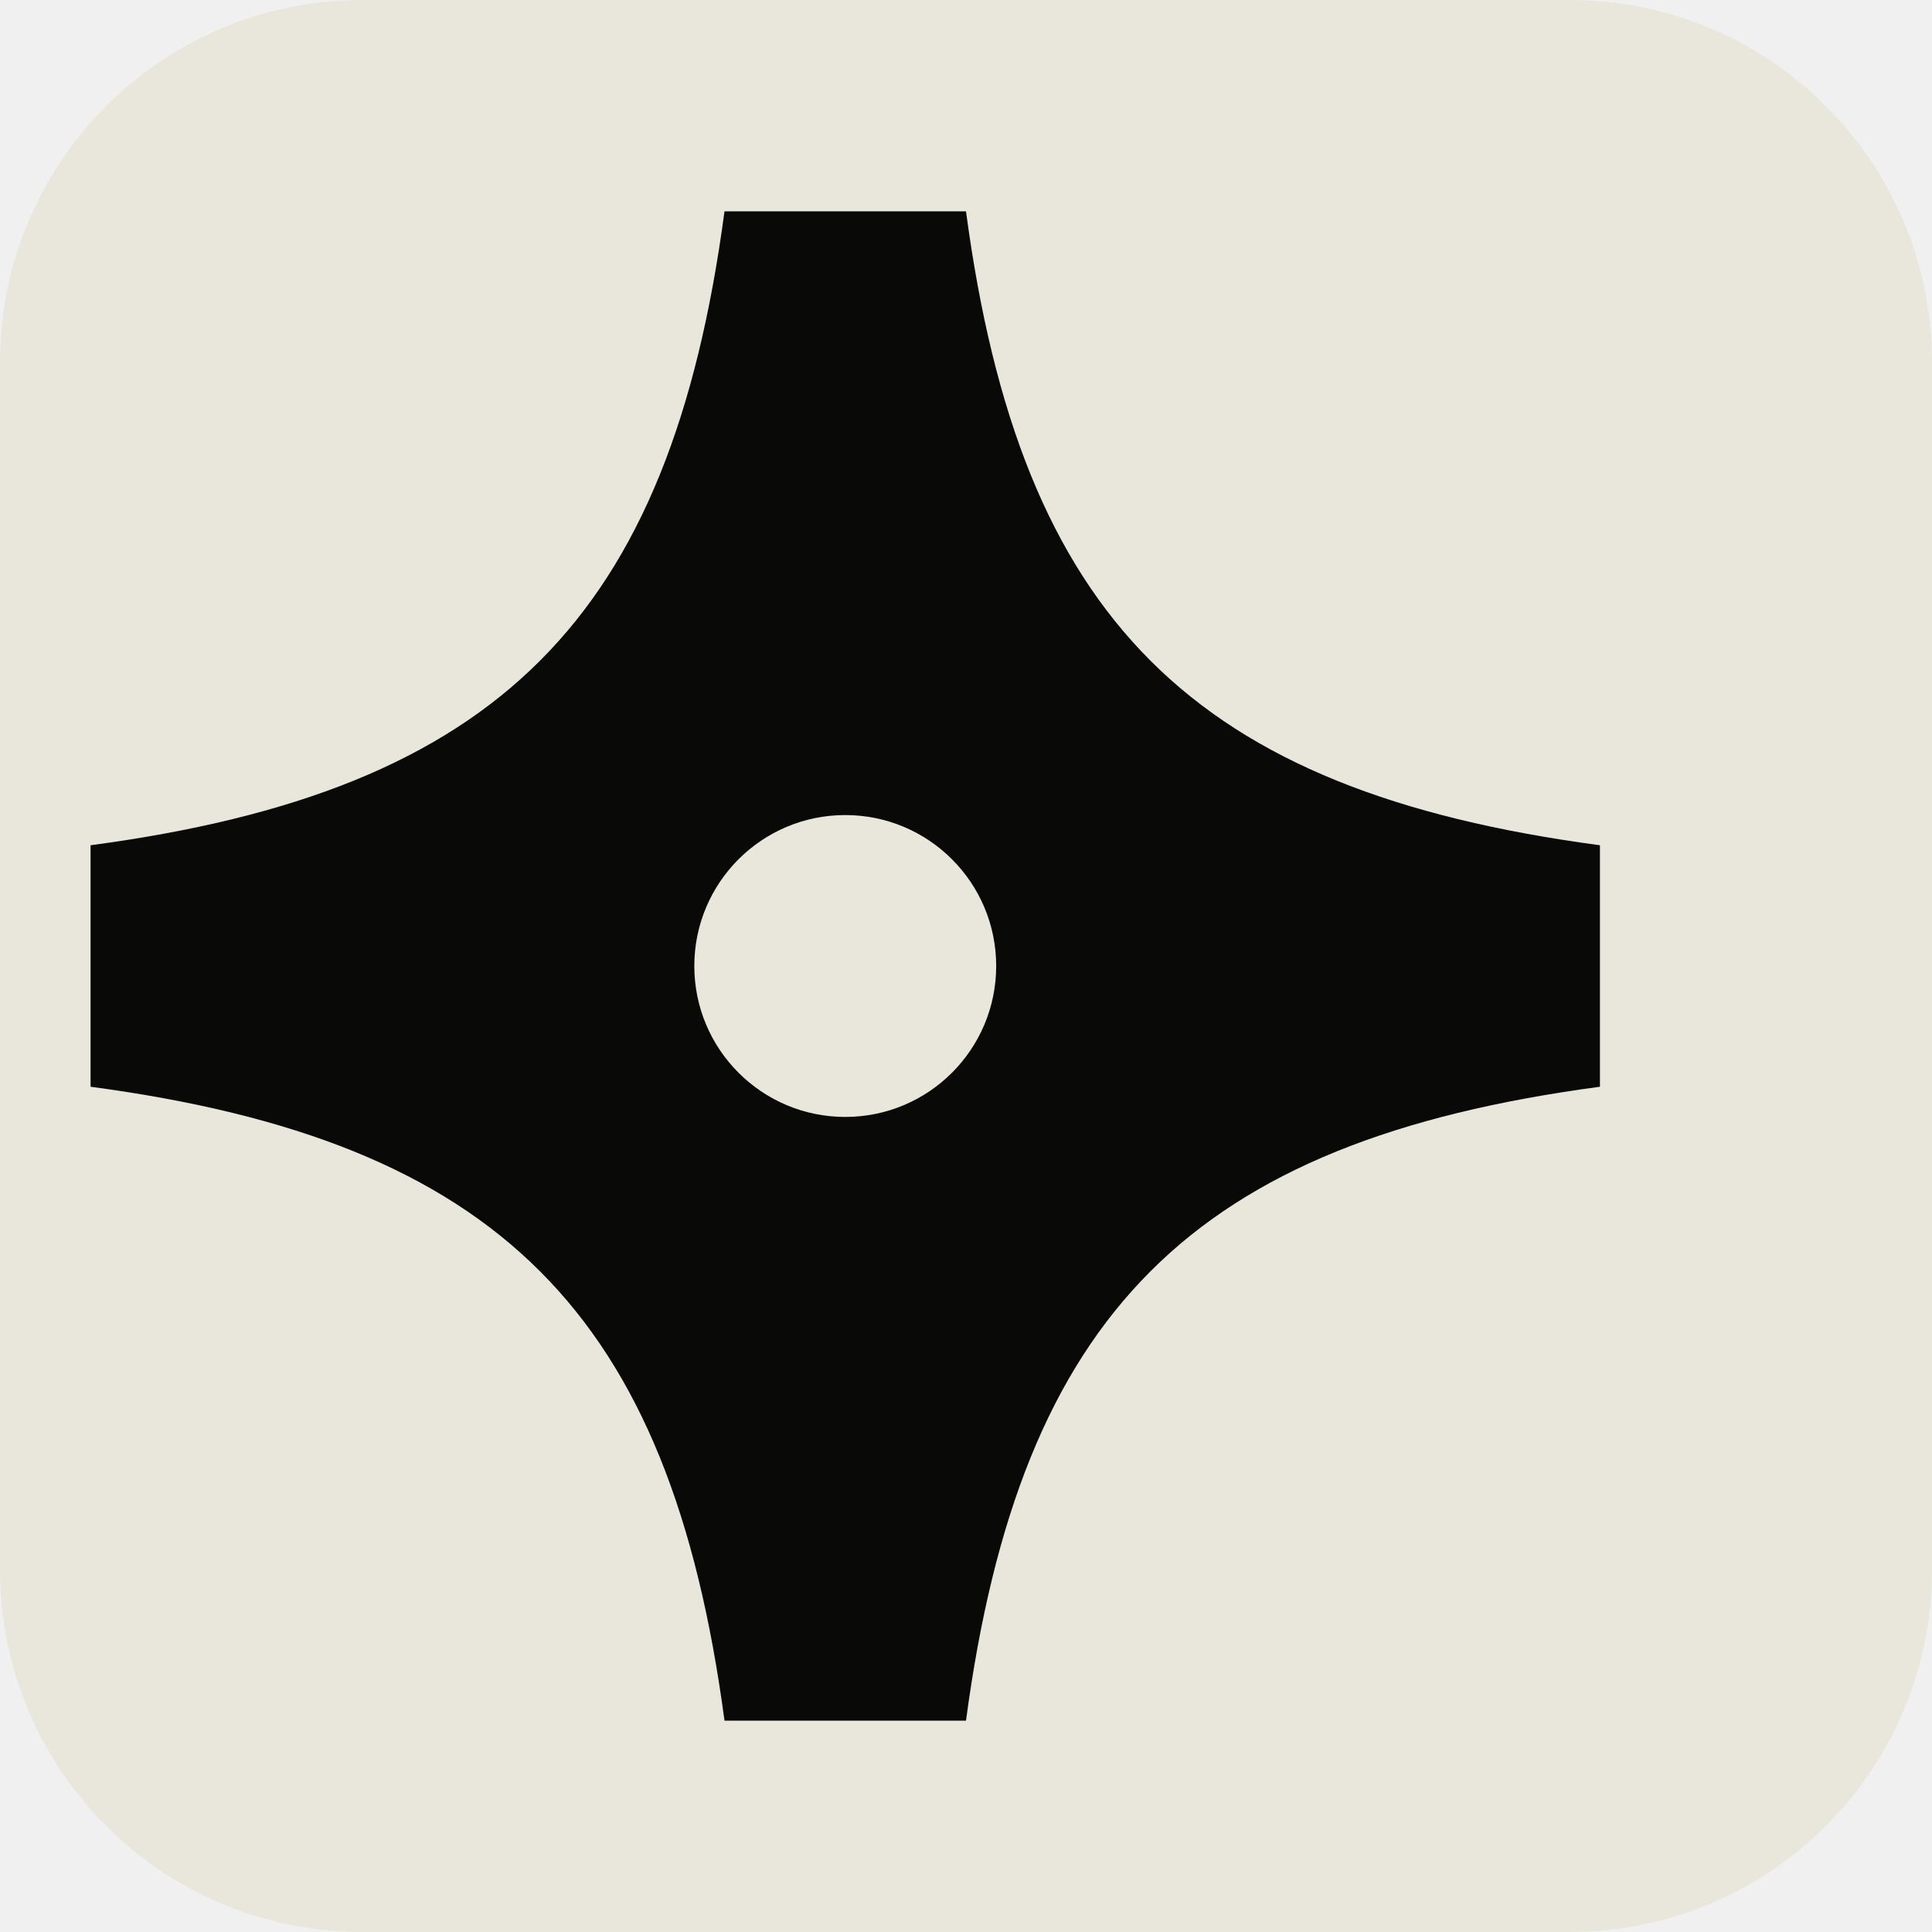
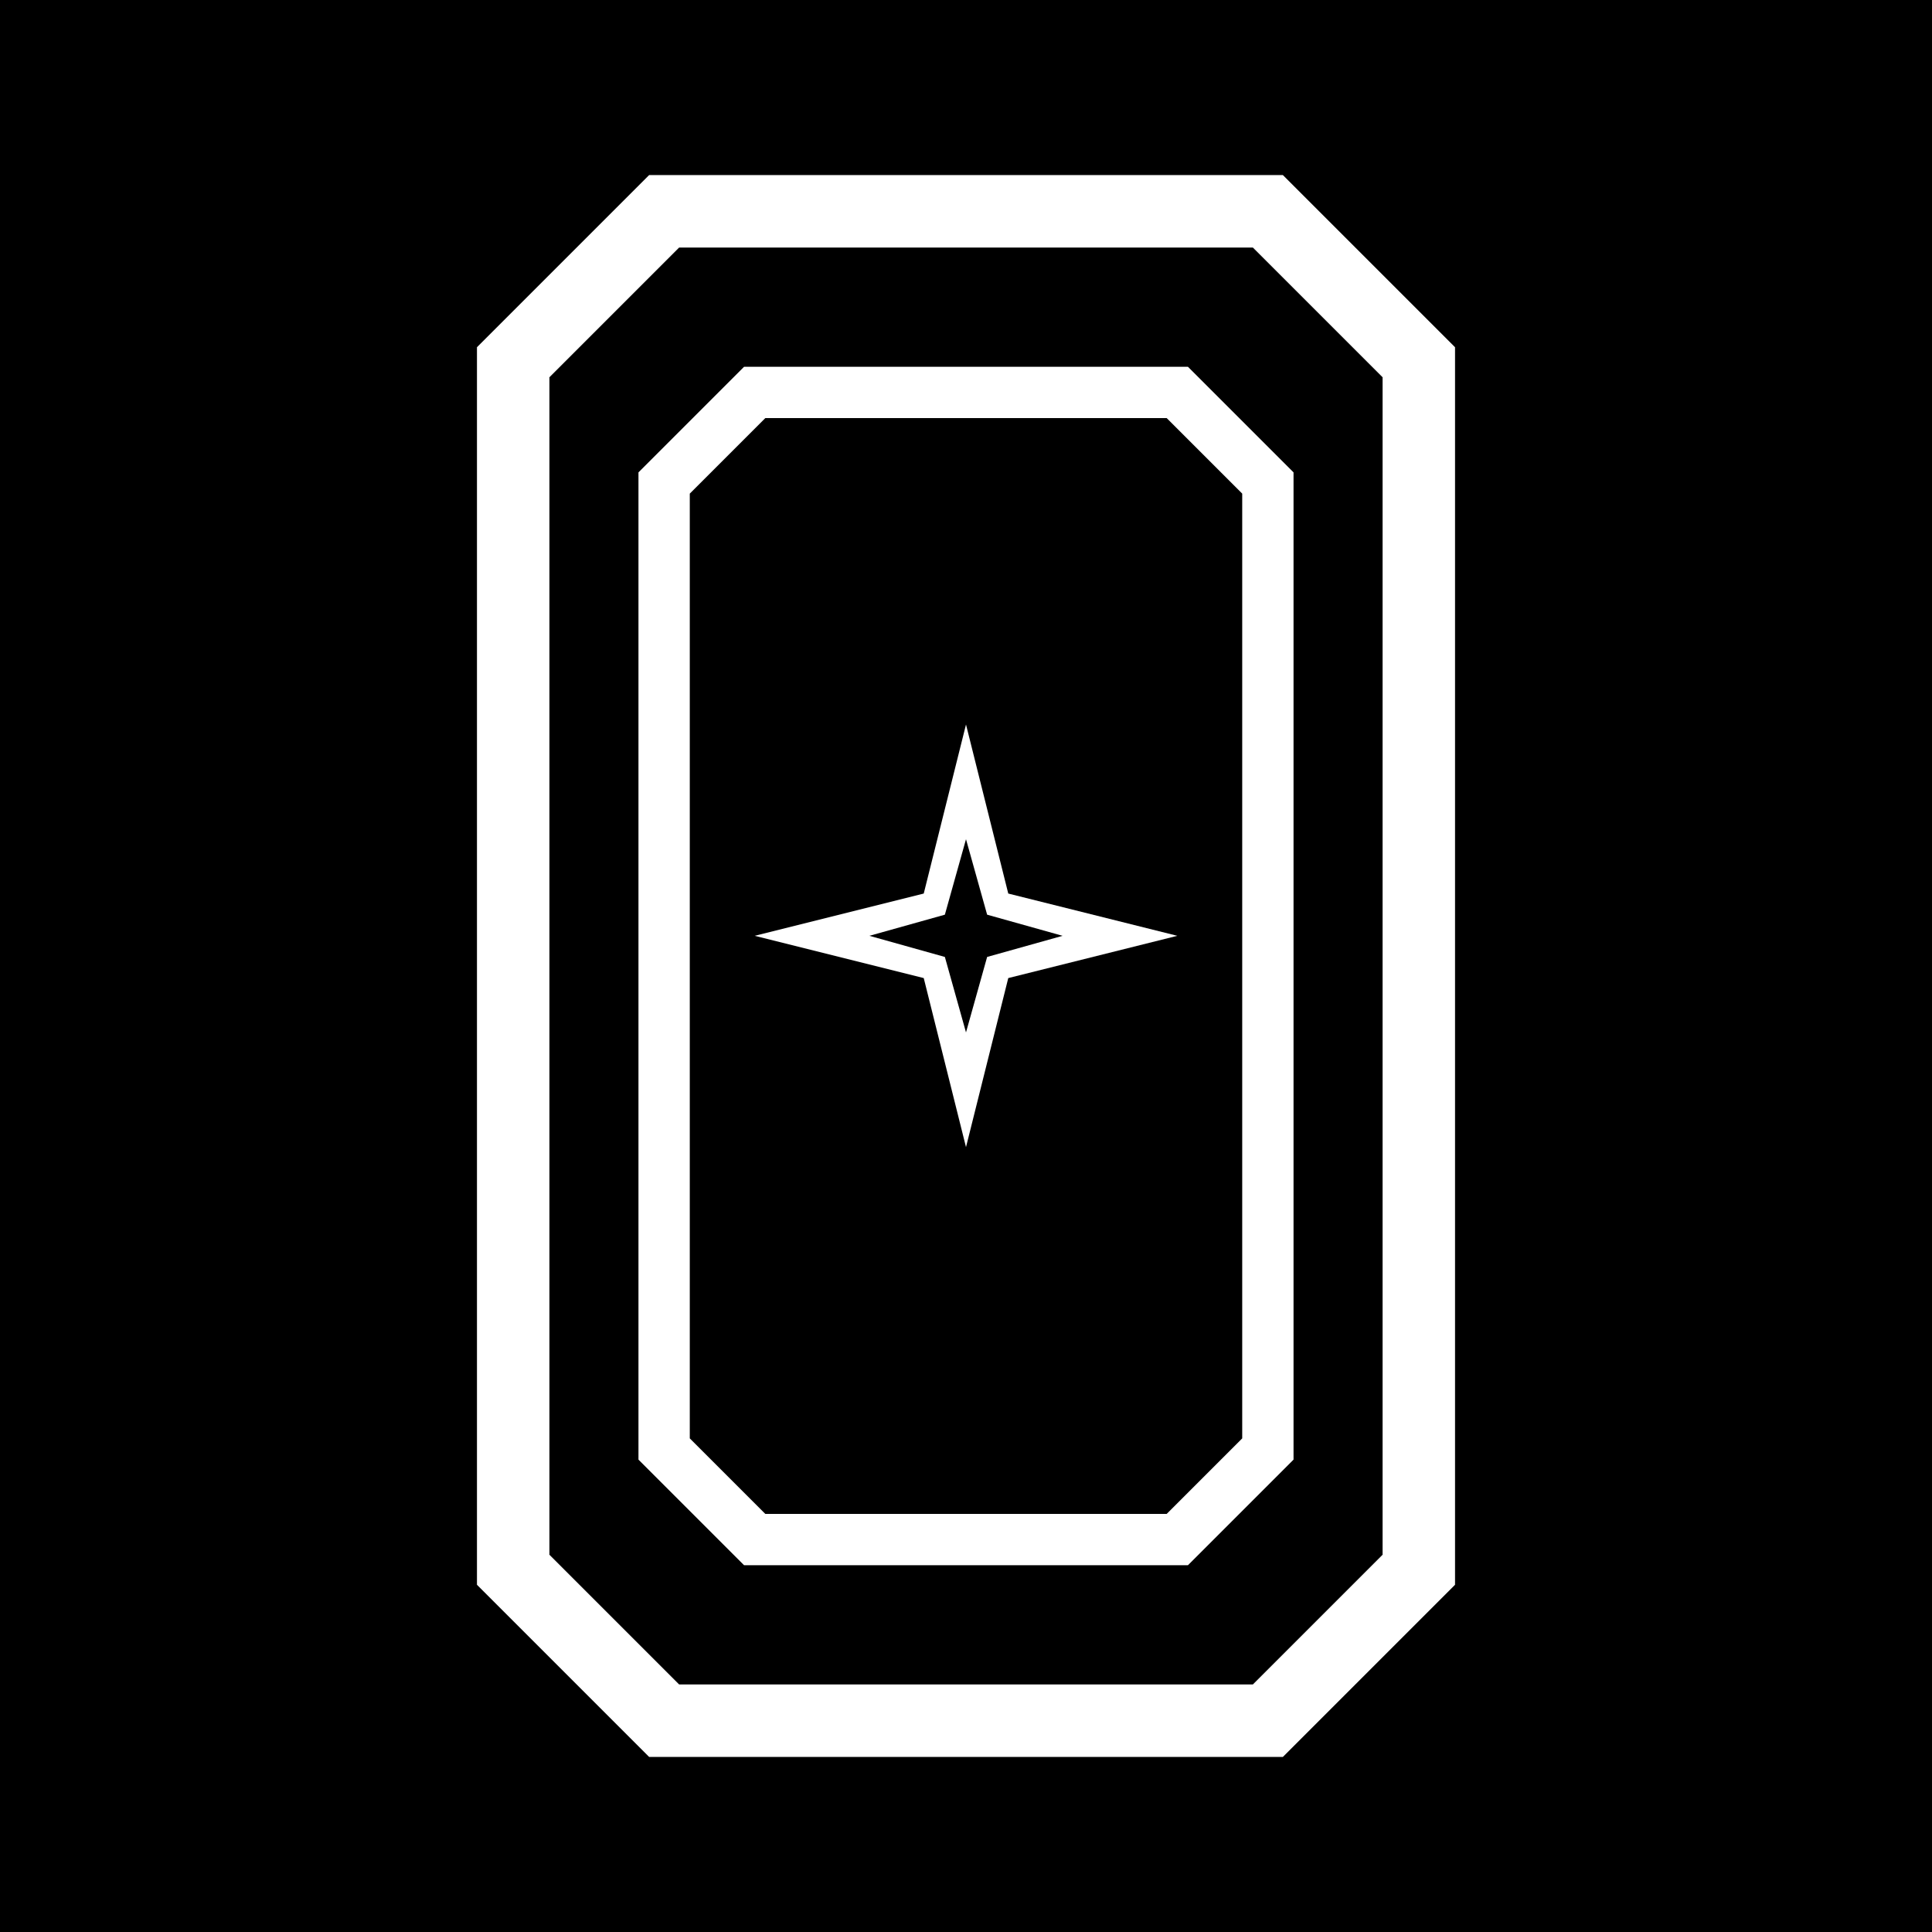
<svg xmlns="http://www.w3.org/2000/svg" viewBox="0 0 64 64">
-   <rect width="64" height="64" rx="12" fill="#e9e7dc" />
-   <path d="M32 7c1.8 13.5 7.5 19.2 21 21v8c-13.5 1.8-19.2 7.5-21 21h-8c-1.8-13.5-7.5-19.2-21-21v-8c13.5-1.8 19.2-7.5 21-21h8Z" fill="#090a08" />
-   <circle cx="28" cy="32" r="5" fill="#e9e7dc" />
+   <rect width="64" height="64" fill="#000000" />
+   <path d="M22 7H42L47 12V52L42 57H22L17 52V12Z" fill="none" stroke="#FFFFFF" stroke-width="2.4" stroke-linejoin="miter" />
+   <path d="M25 13H39L42 16V48L39 51H25L22 48V16Z" fill="none" stroke="#FFFFFF" stroke-width="1.7" stroke-linejoin="miter" />
+   <path d="M32 24L33.4 29.6L39 31L33.4 32.4L32 38L30.6 32.4L25 31L30.6 29.6Z" fill="#FFFFFF" />
+   <path d="M32 27.8L32.7 30.3L35.2 31L32.7 31.7L32 34.2L31.3 31.7L28.8 31L31.3 30.3Z" fill="#000000" />
</svg>
